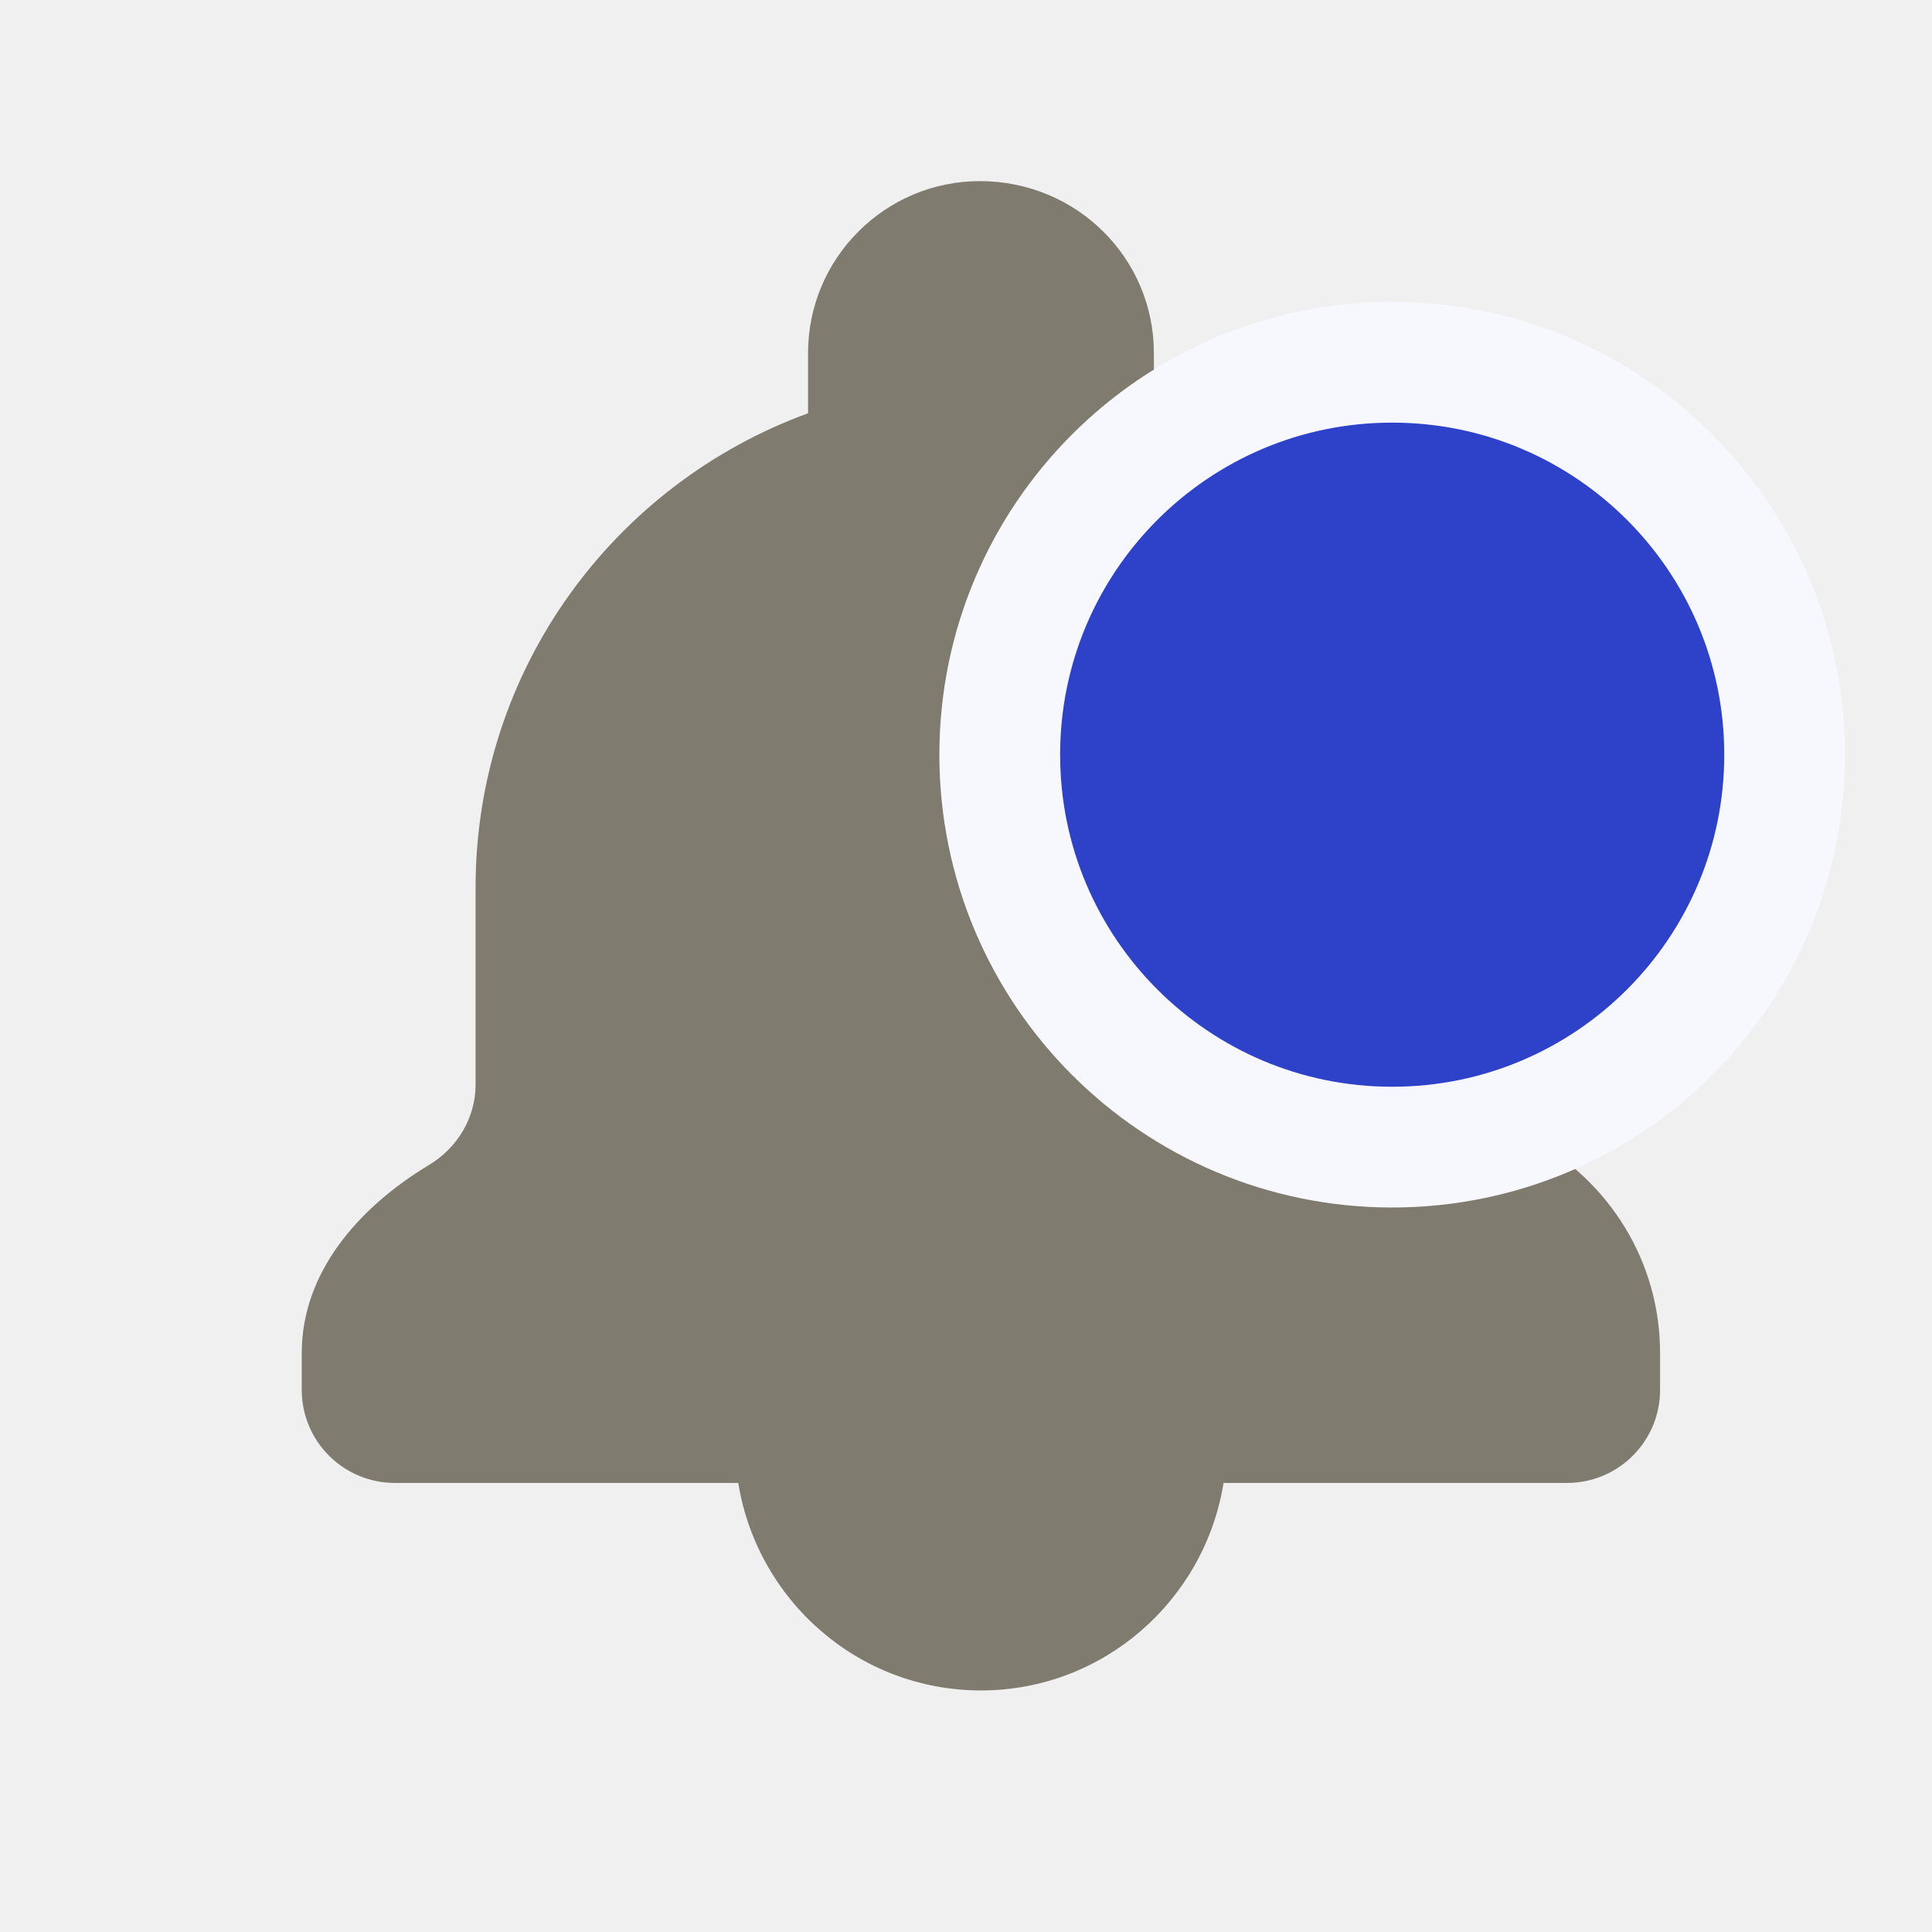
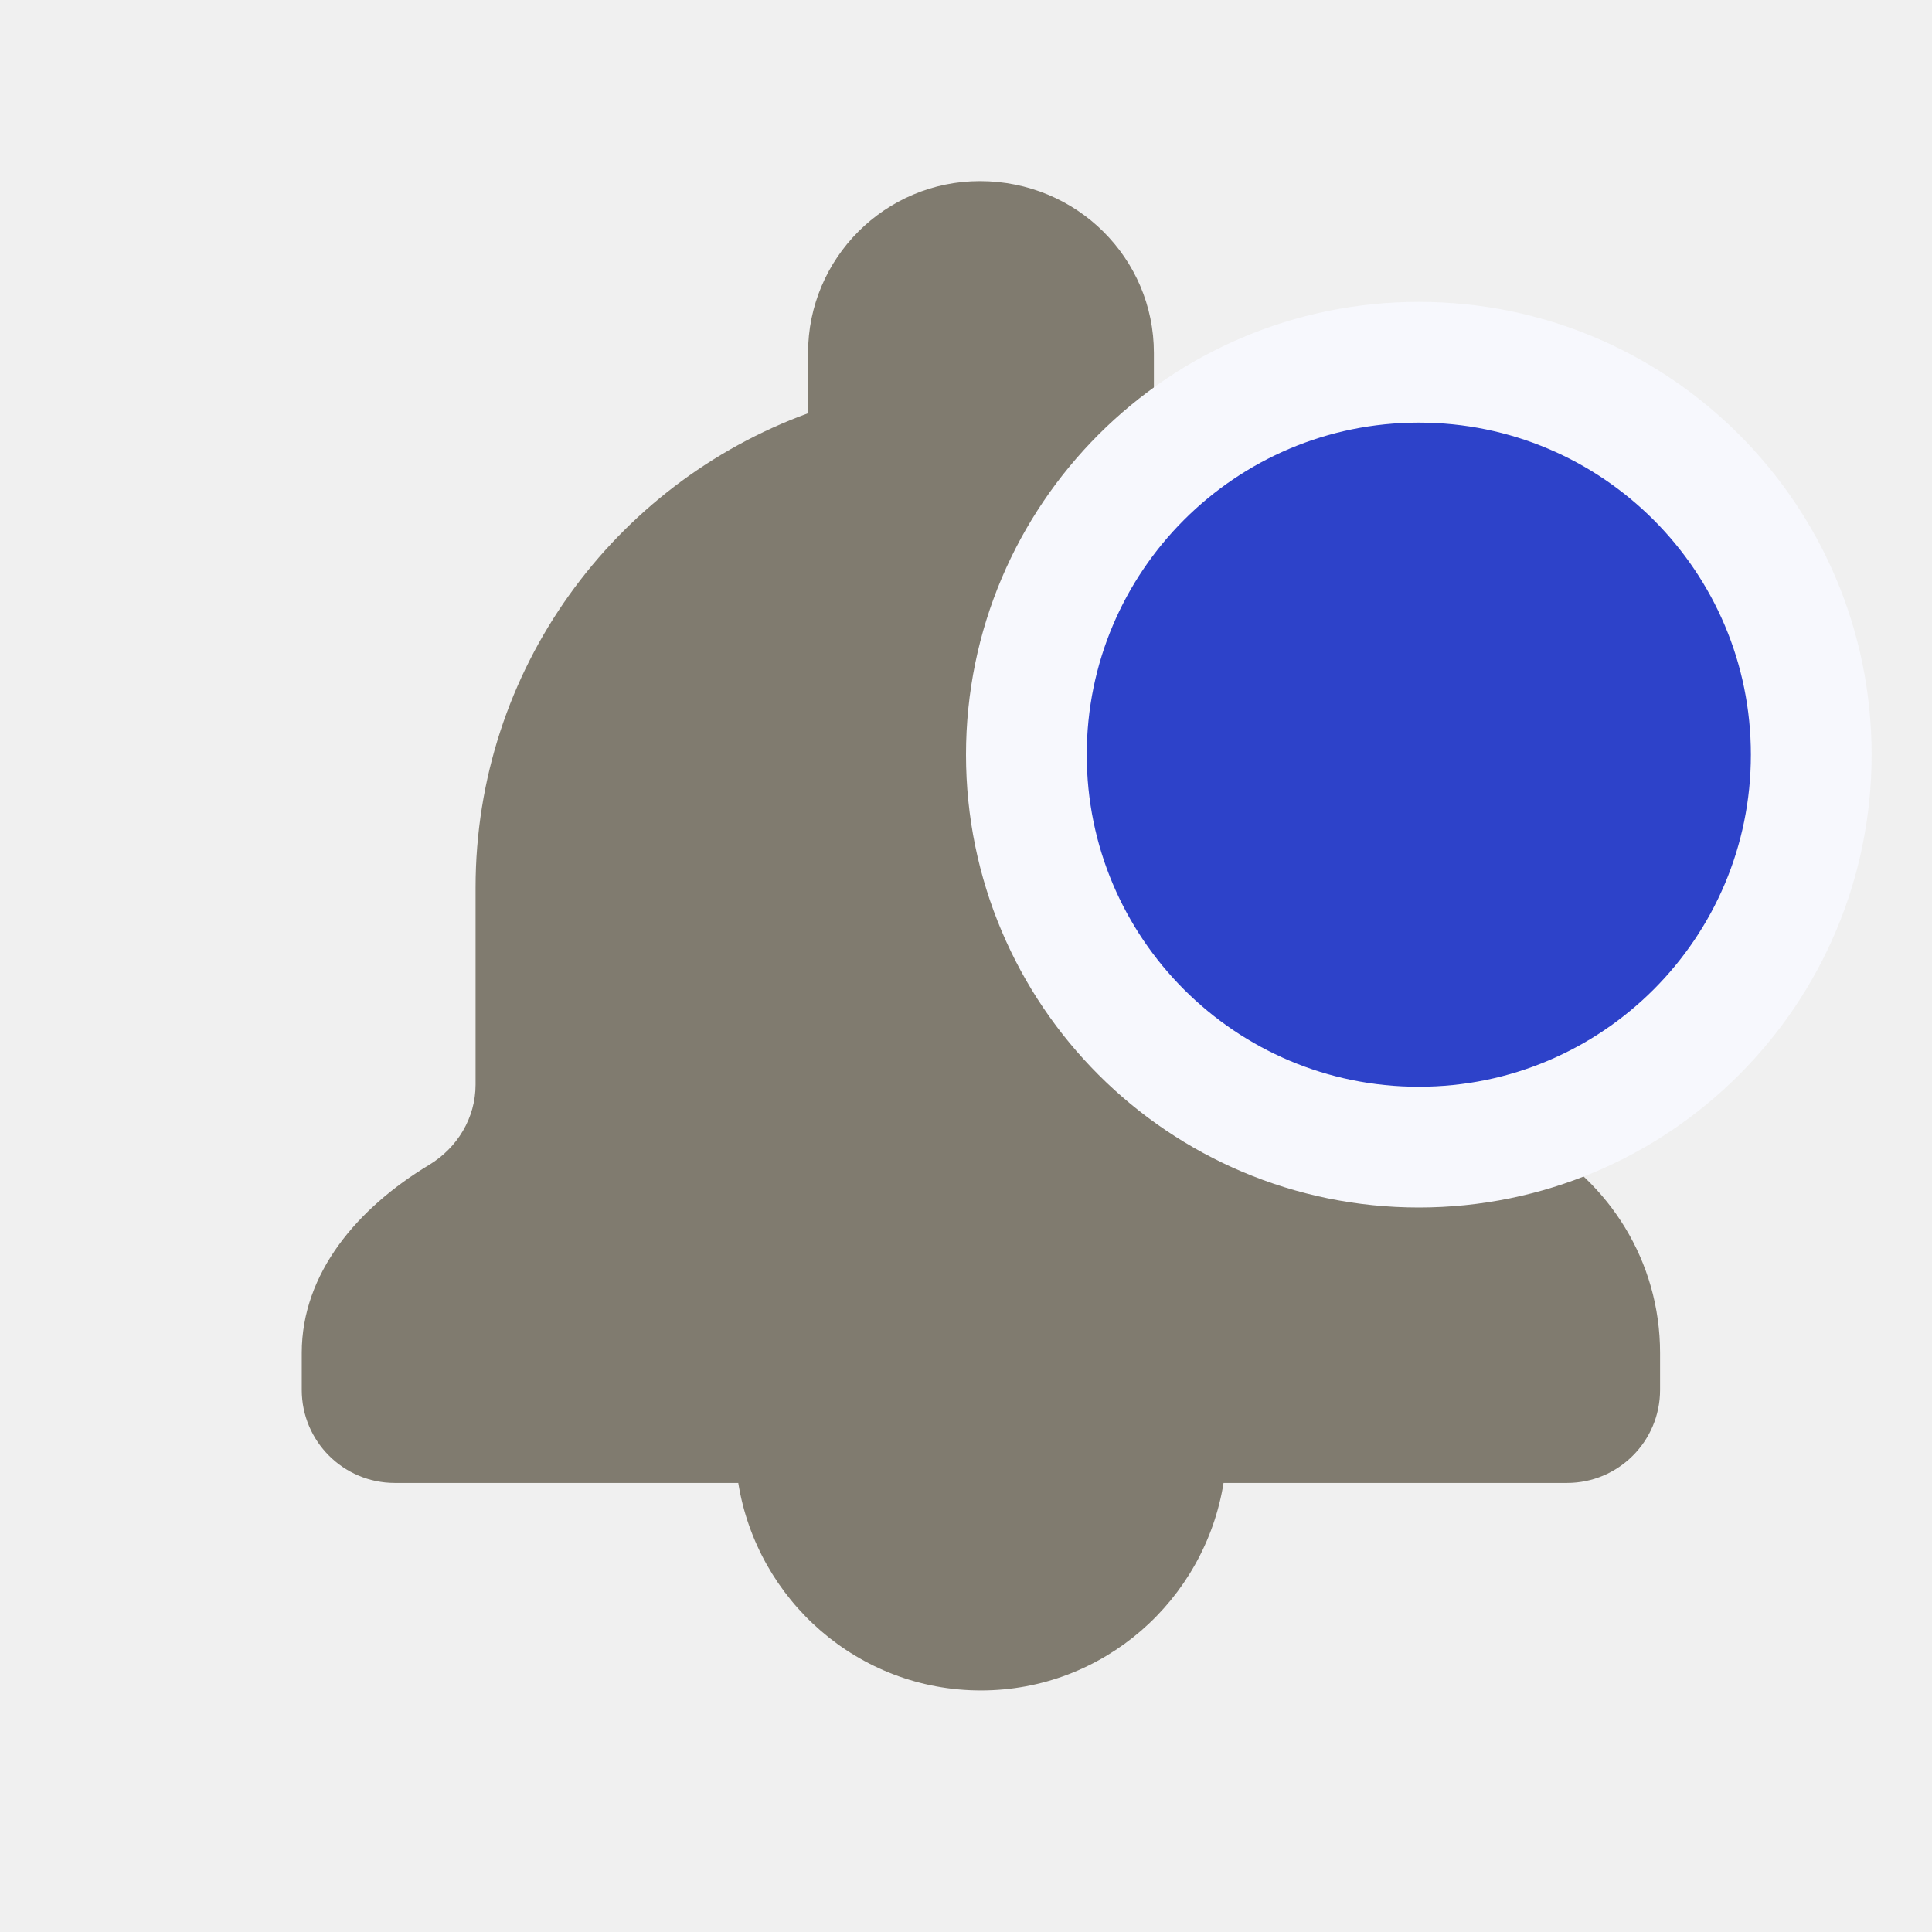
<svg xmlns="http://www.w3.org/2000/svg" width="32" height="32" viewBox="0 0 32 32" fill="none">
  <g clip-path="url(#clip0_805_2550)">
    <path d="M25.409 18.886C24.939 18.625 24.619 18.16 24.619 17.622V14.702C24.619 11.087 22.323 8.016 19.112 6.845V5.846C19.112 4.277 17.835 3 16.23 3C14.661 3 13.384 4.276 13.384 5.846V6.845C10.174 8.016 7.877 11.087 7.877 14.702V17.965C7.877 18.515 7.576 19.012 7.105 19.296C5.925 20.007 4.998 21.086 4.998 22.408V23.021C4.998 23.872 5.688 24.562 6.539 24.562H12.228C12.541 26.506 14.216 27.999 16.247 27.999C18.278 27.999 19.953 26.505 20.266 24.562H25.955C26.806 24.562 27.496 23.872 27.496 23.021V22.408C27.496 20.889 26.65 19.575 25.407 18.886H25.409Z" fill="#807B6F" />
  </g>
-   <path d="M23.059 6C26.649 6 29.559 8.91 29.559 12.5C29.559 16.09 26.649 19 23.059 19C19.469 19 16.559 16.09 16.559 12.5C16.559 8.91 19.469 6 23.059 6Z" fill="#2D42C9" stroke="#F7F8FD" stroke-width="2" />
+   <path d="M23.5 6C27.09 6 30 8.91 30 12.5C30 16.09 27.09 19 23.5 19C19.91 19 17 16.09 17 12.5C17 8.91 19.91 6 23.5 6Z" fill="#2D42C9" stroke="#F7F8FD" stroke-width="2" />
  <defs>
    <clipPath id="clip0_805_2550">
      <rect width="22.498" height="25" fill="white" transform="translate(5 3)" />
    </clipPath>
  </defs>
</svg>
